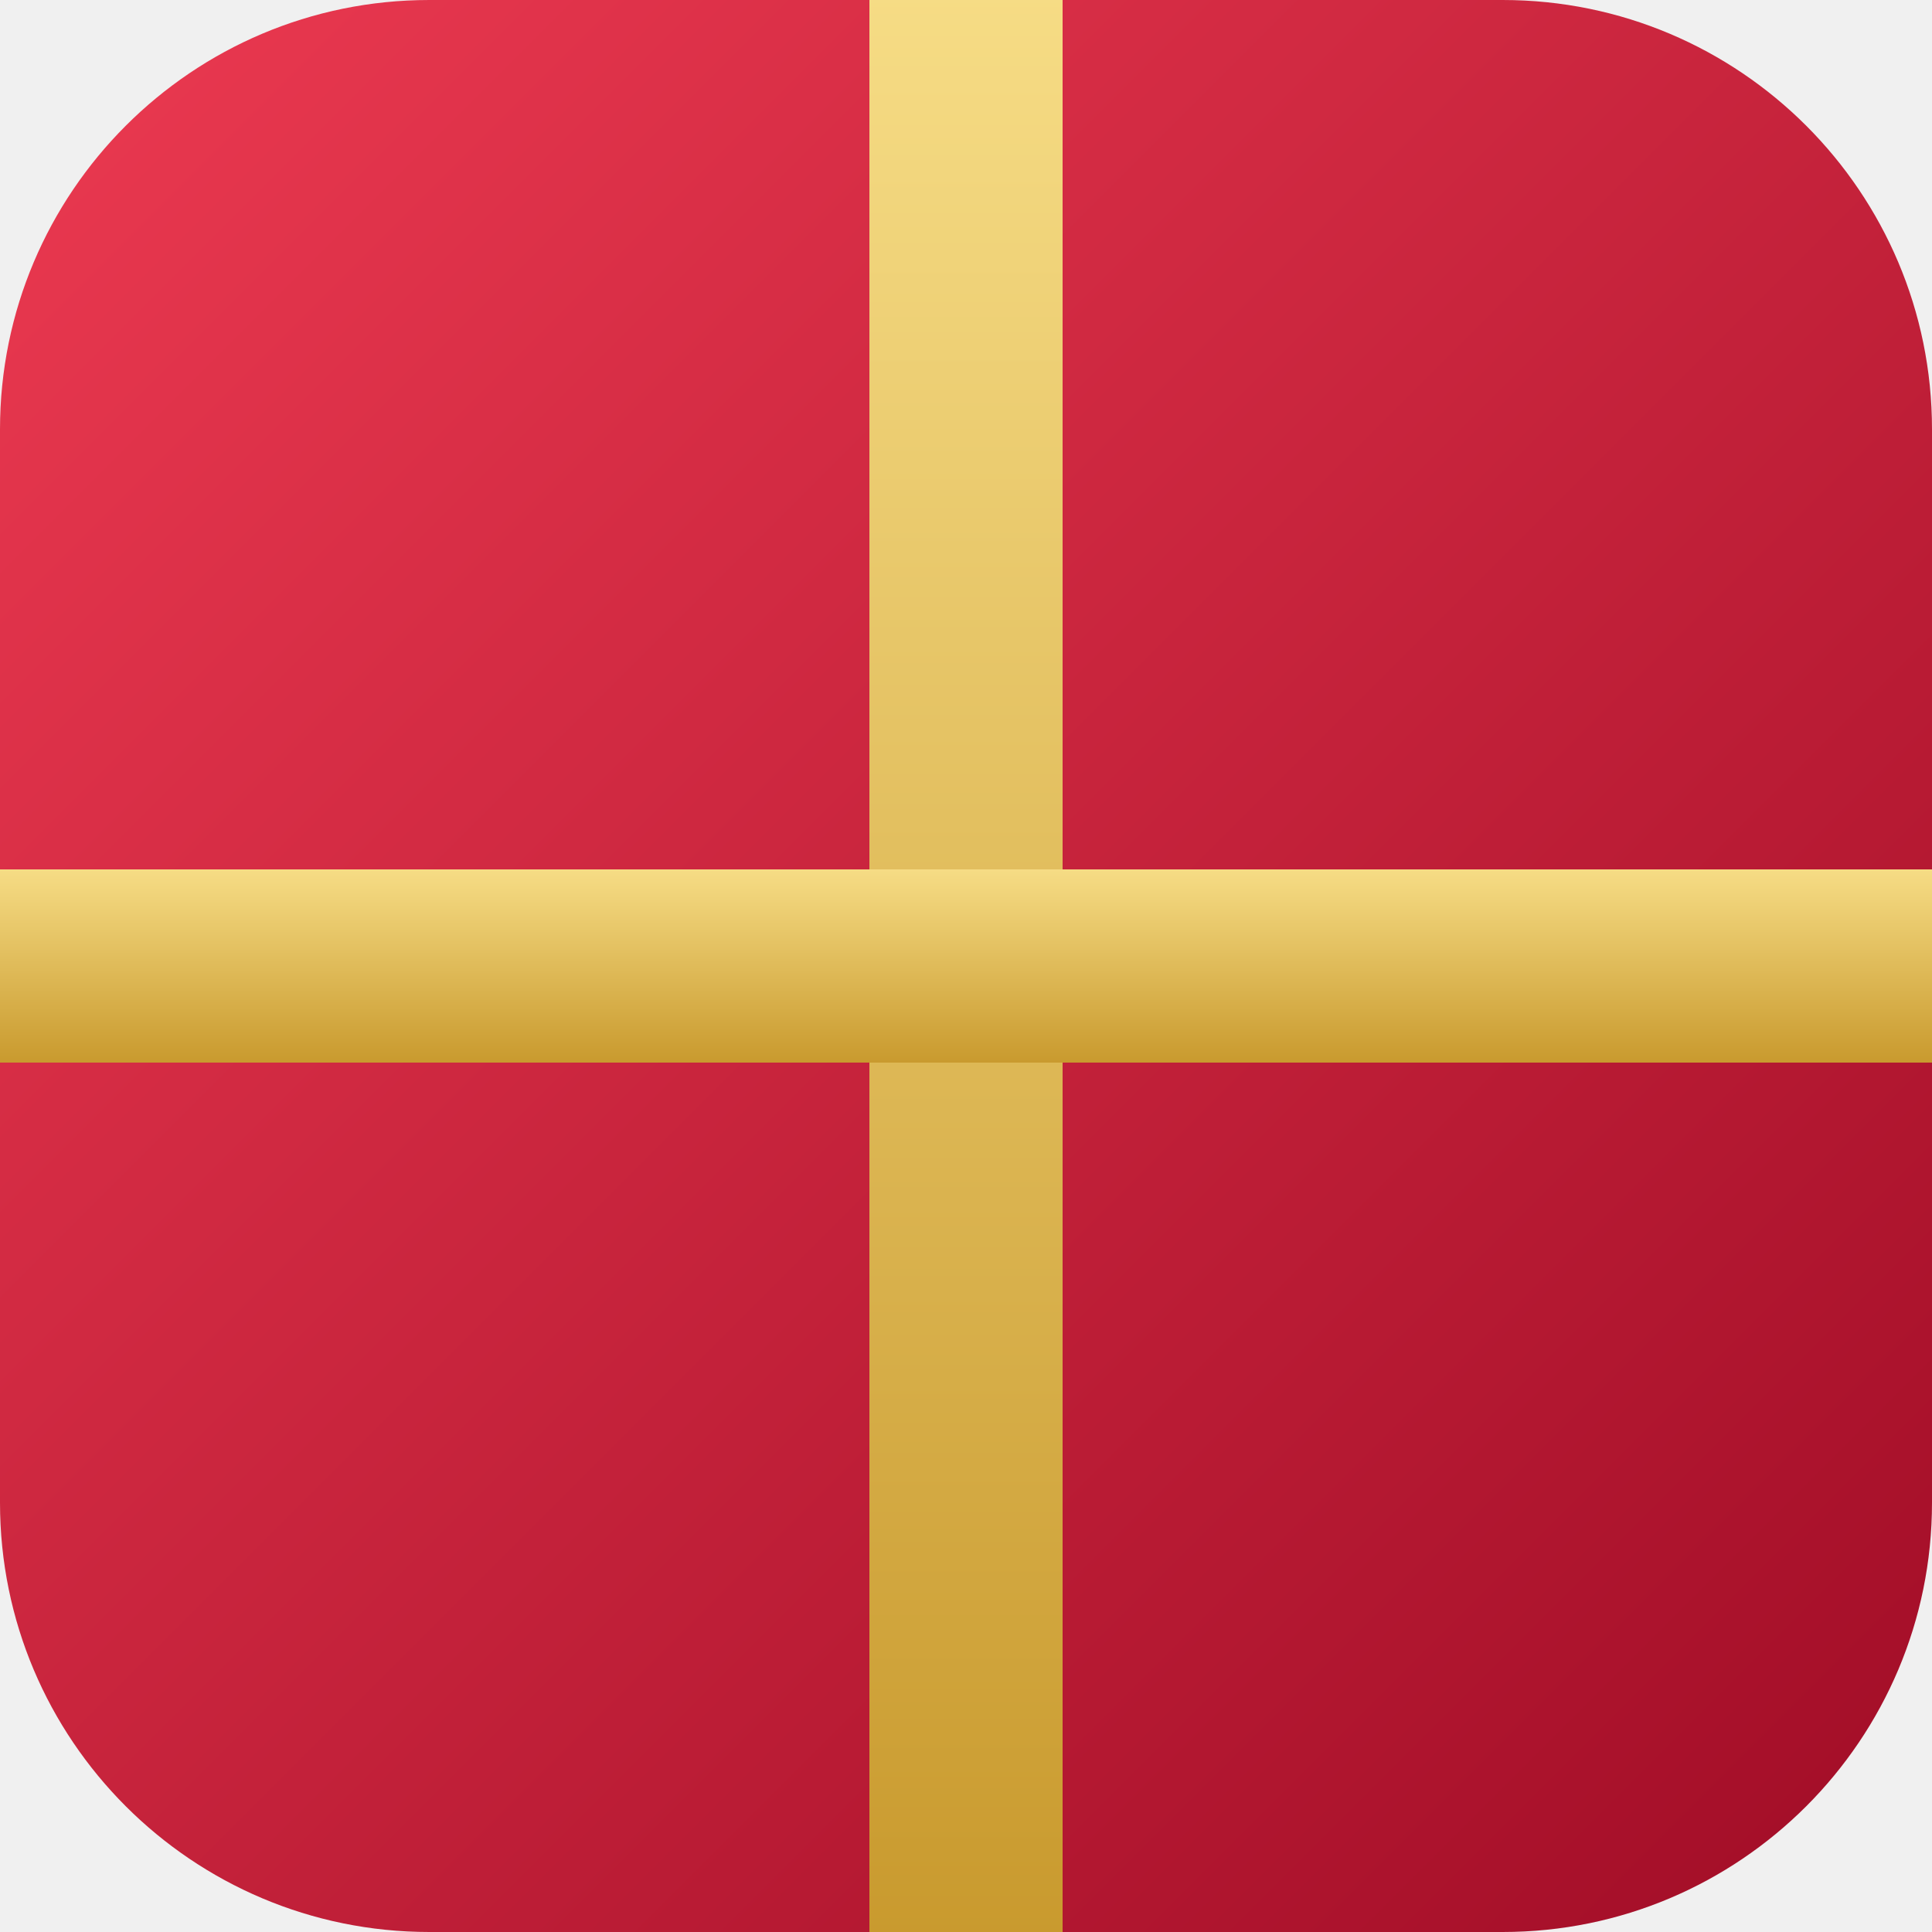
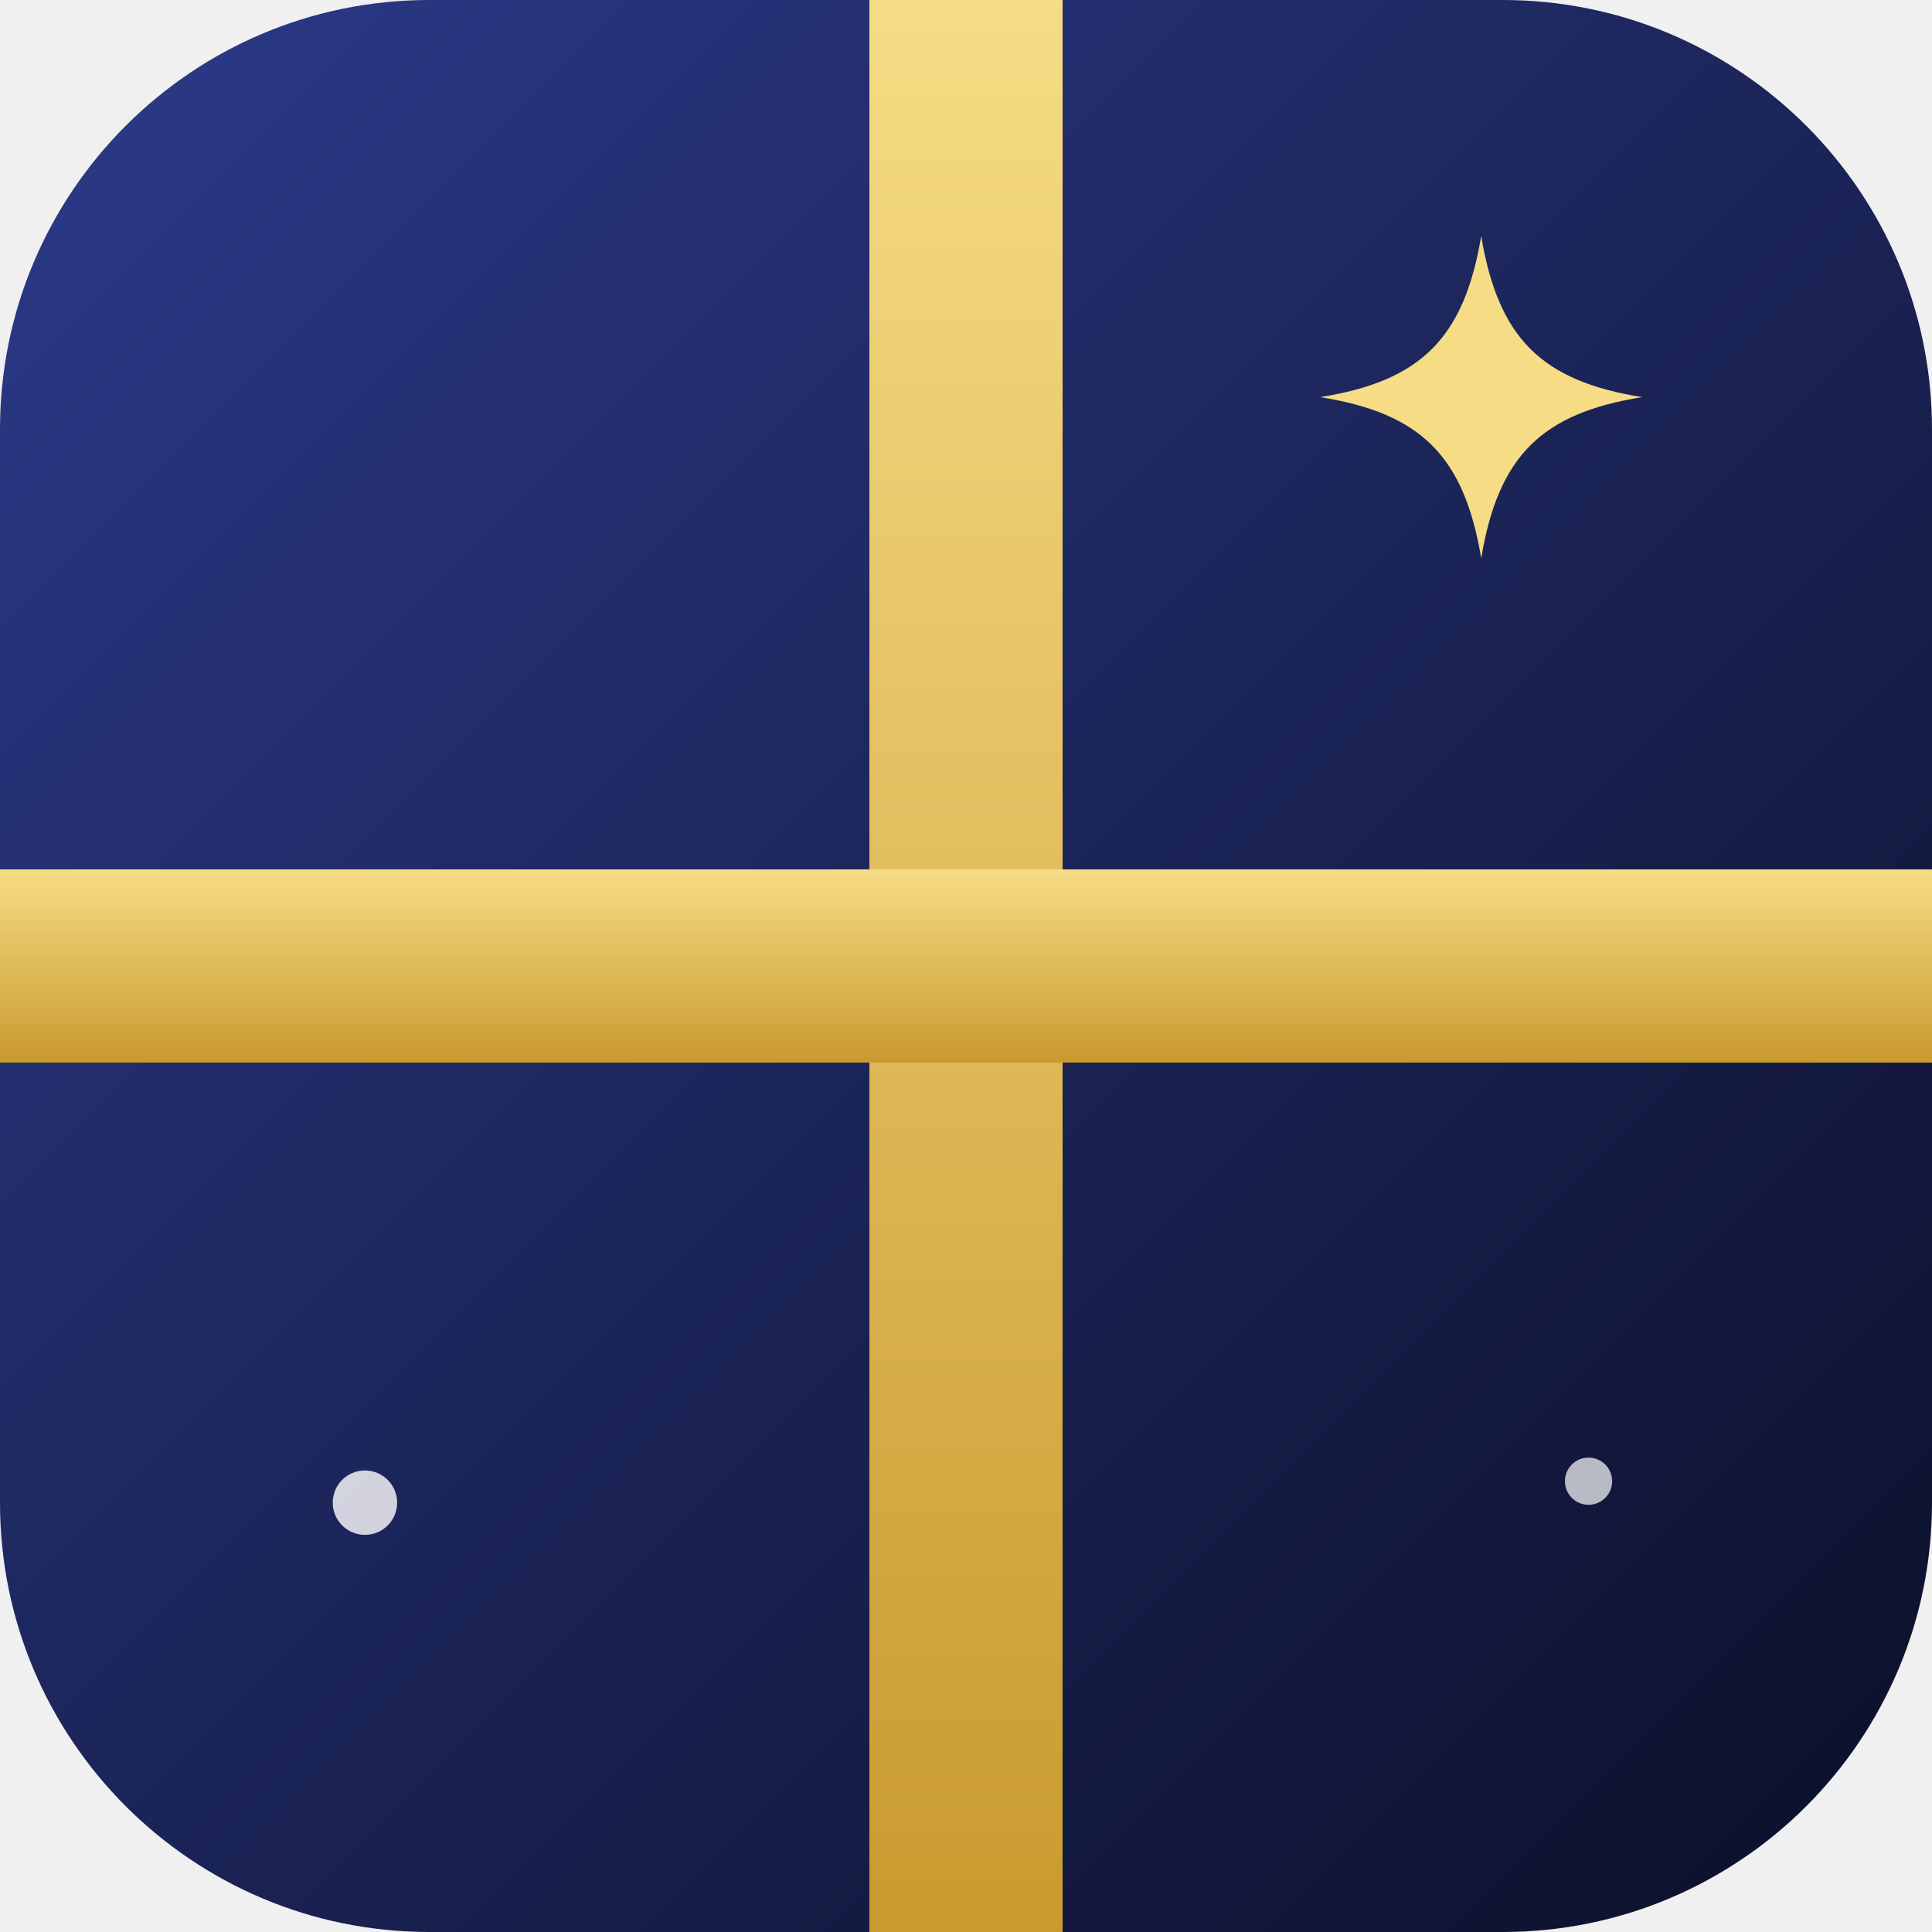
<svg xmlns="http://www.w3.org/2000/svg" viewBox="0 0 180 180">
  <defs>
    <linearGradient id="g" x1="0" y1="0" x2="1" y2="1">
-       <stop offset="0" stop-color="#ec3a51" />
-       <stop offset="1" stop-color="#a00c26" />
+       <stop offset="0" stop-color="#2c3a8a" />
+       <stop offset="1" stop-color="#0b0f27" />
    </linearGradient>
    <linearGradient id="r" x1="0" y1="0" x2="0" y2="1">
      <stop offset="0" stop-color="#f6dc85" />
      <stop offset="1" stop-color="#c99a2e" />
    </linearGradient>
  </defs>
  <rect width="180" height="180" rx="40" fill="url(#g)" />
  <rect x="81" y="0" width="18" height="180" fill="url(#r)" />
  <rect x="0" y="81" width="180" height="18" fill="url(#r)" />
+   <path d="M138 22c1.6 9.5 5.6 13.5 15 15-9.4 1.5-13.4 5.5-15 15-1.6-9.5-5.6-13.5-15-15 9.4-1.5 13.4-5.5 15-15Z" fill="#f6dc85" />
+   <circle cx="34" cy="140" r="3" fill="#fff" opacity=".8" />
+   <circle cx="148" cy="138" r="2.2" fill="#fff" opacity=".7" />
</svg>
